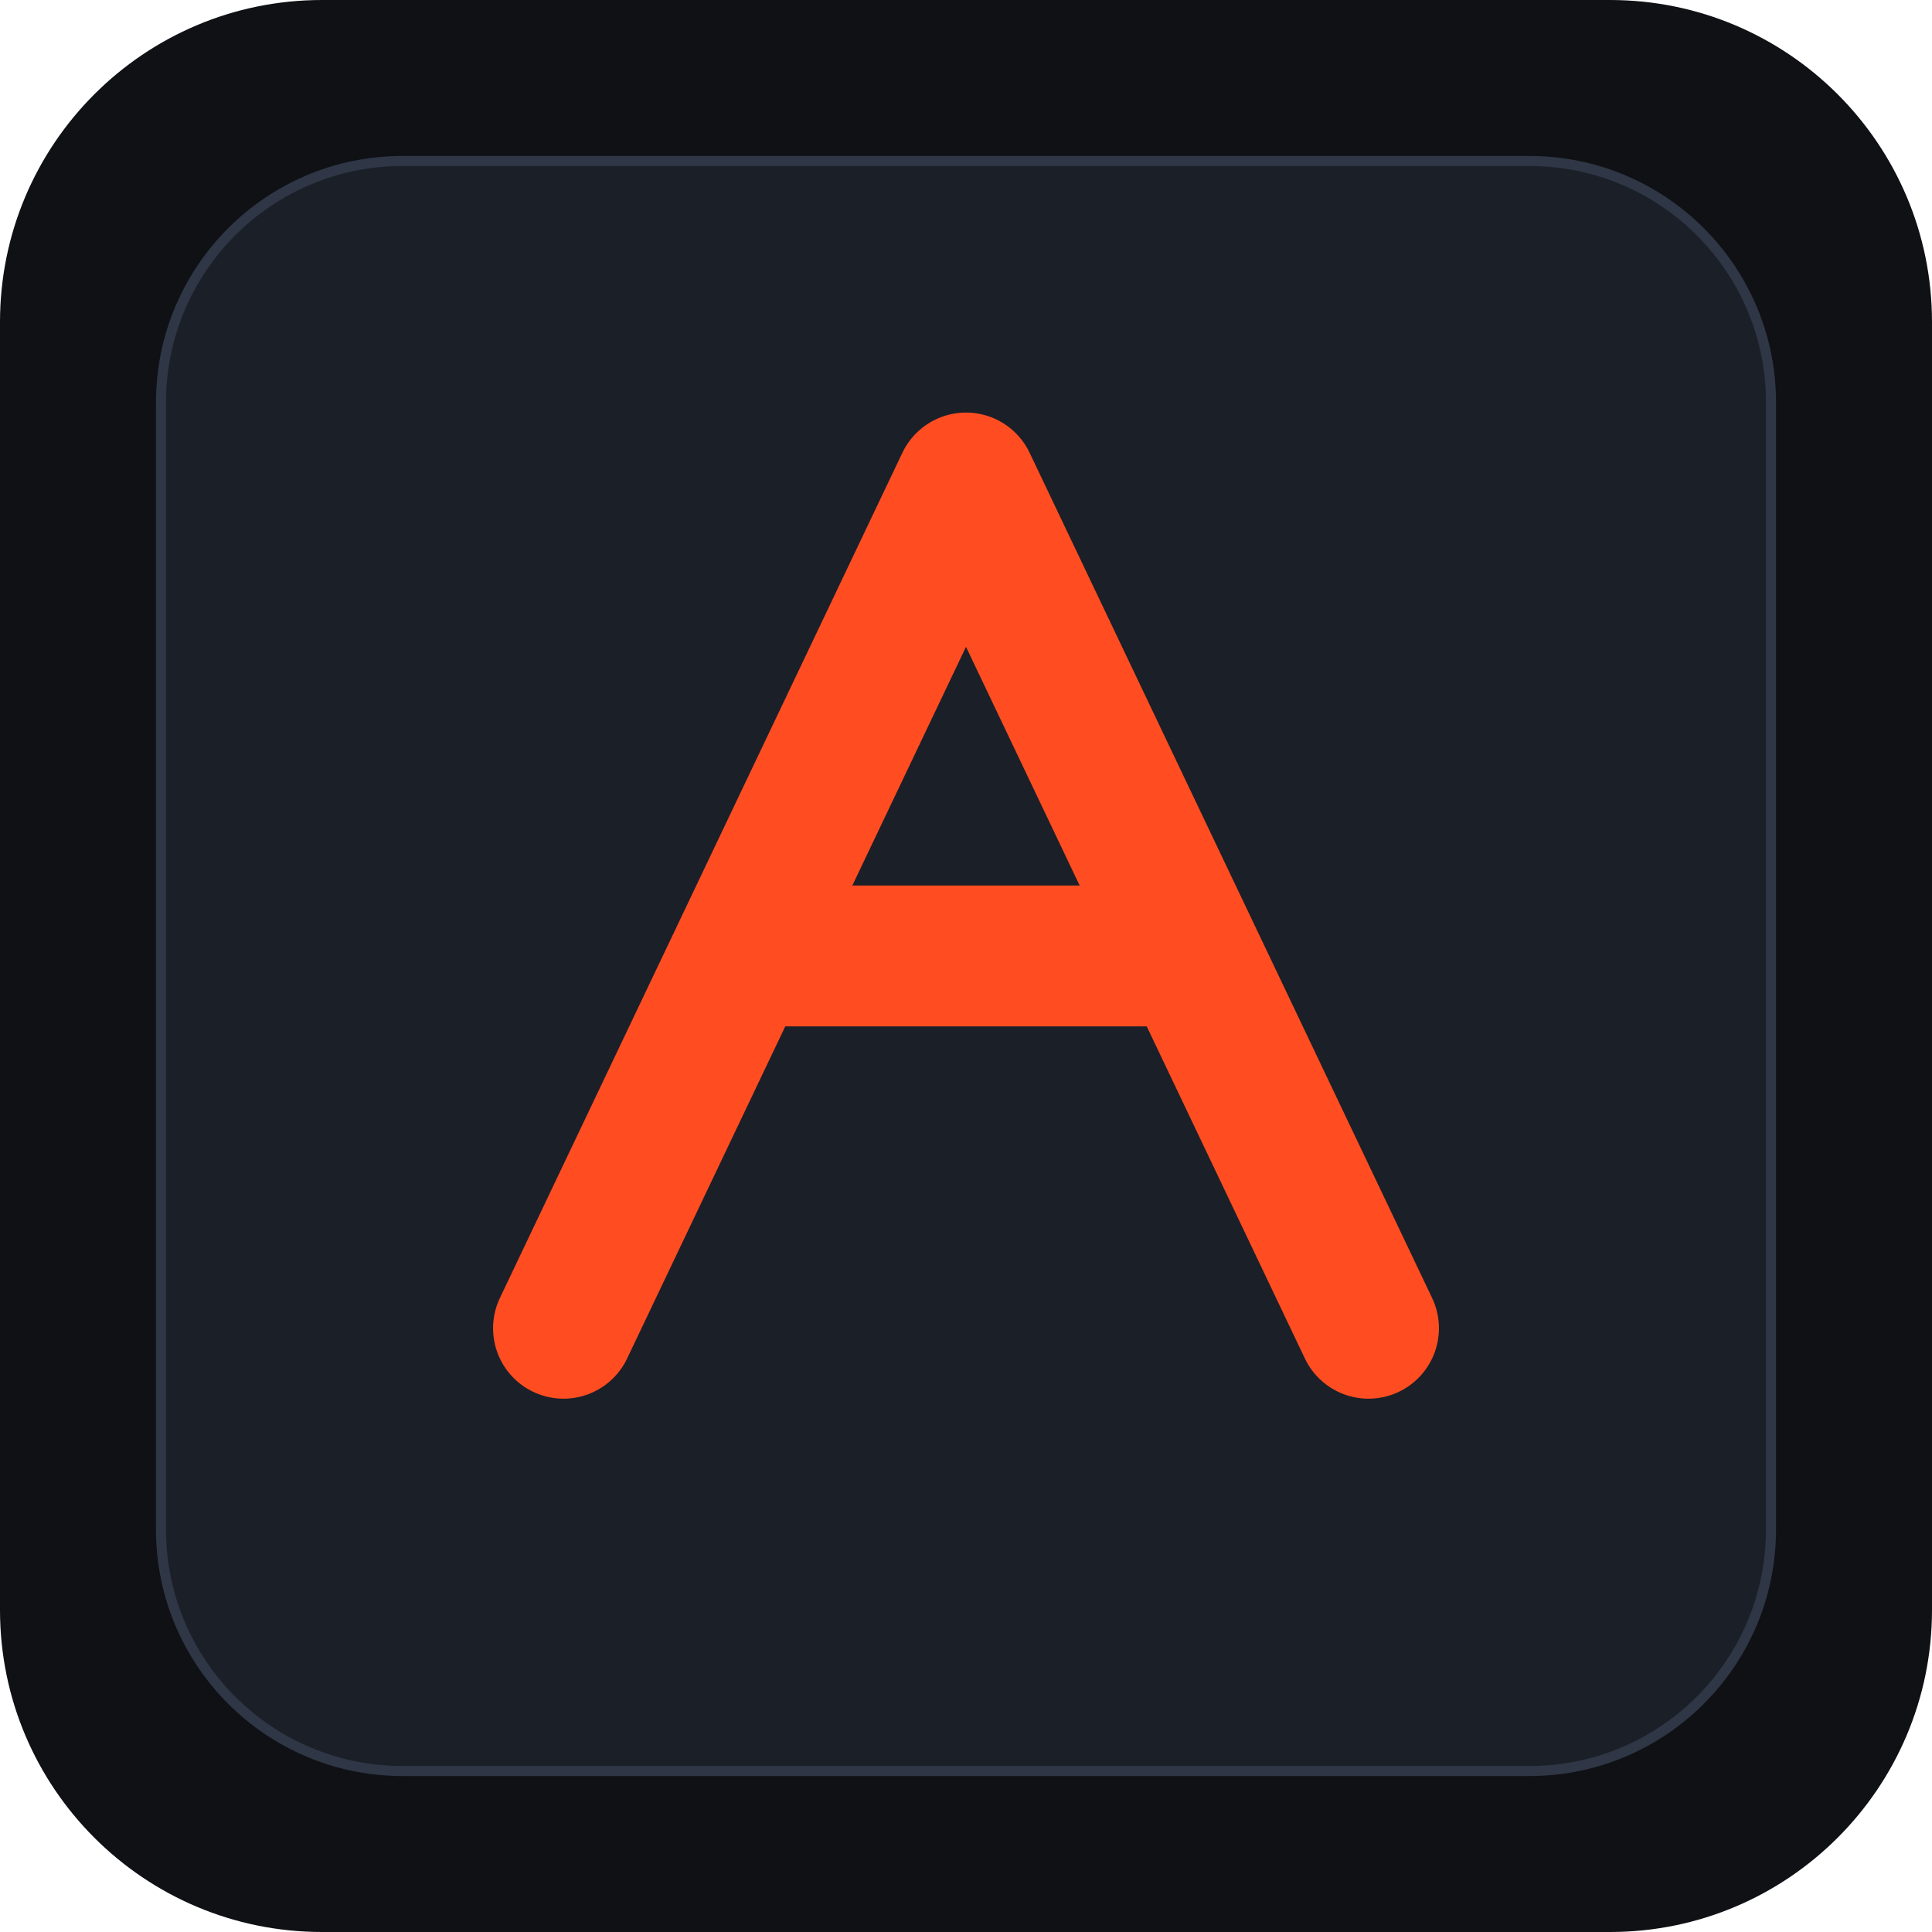
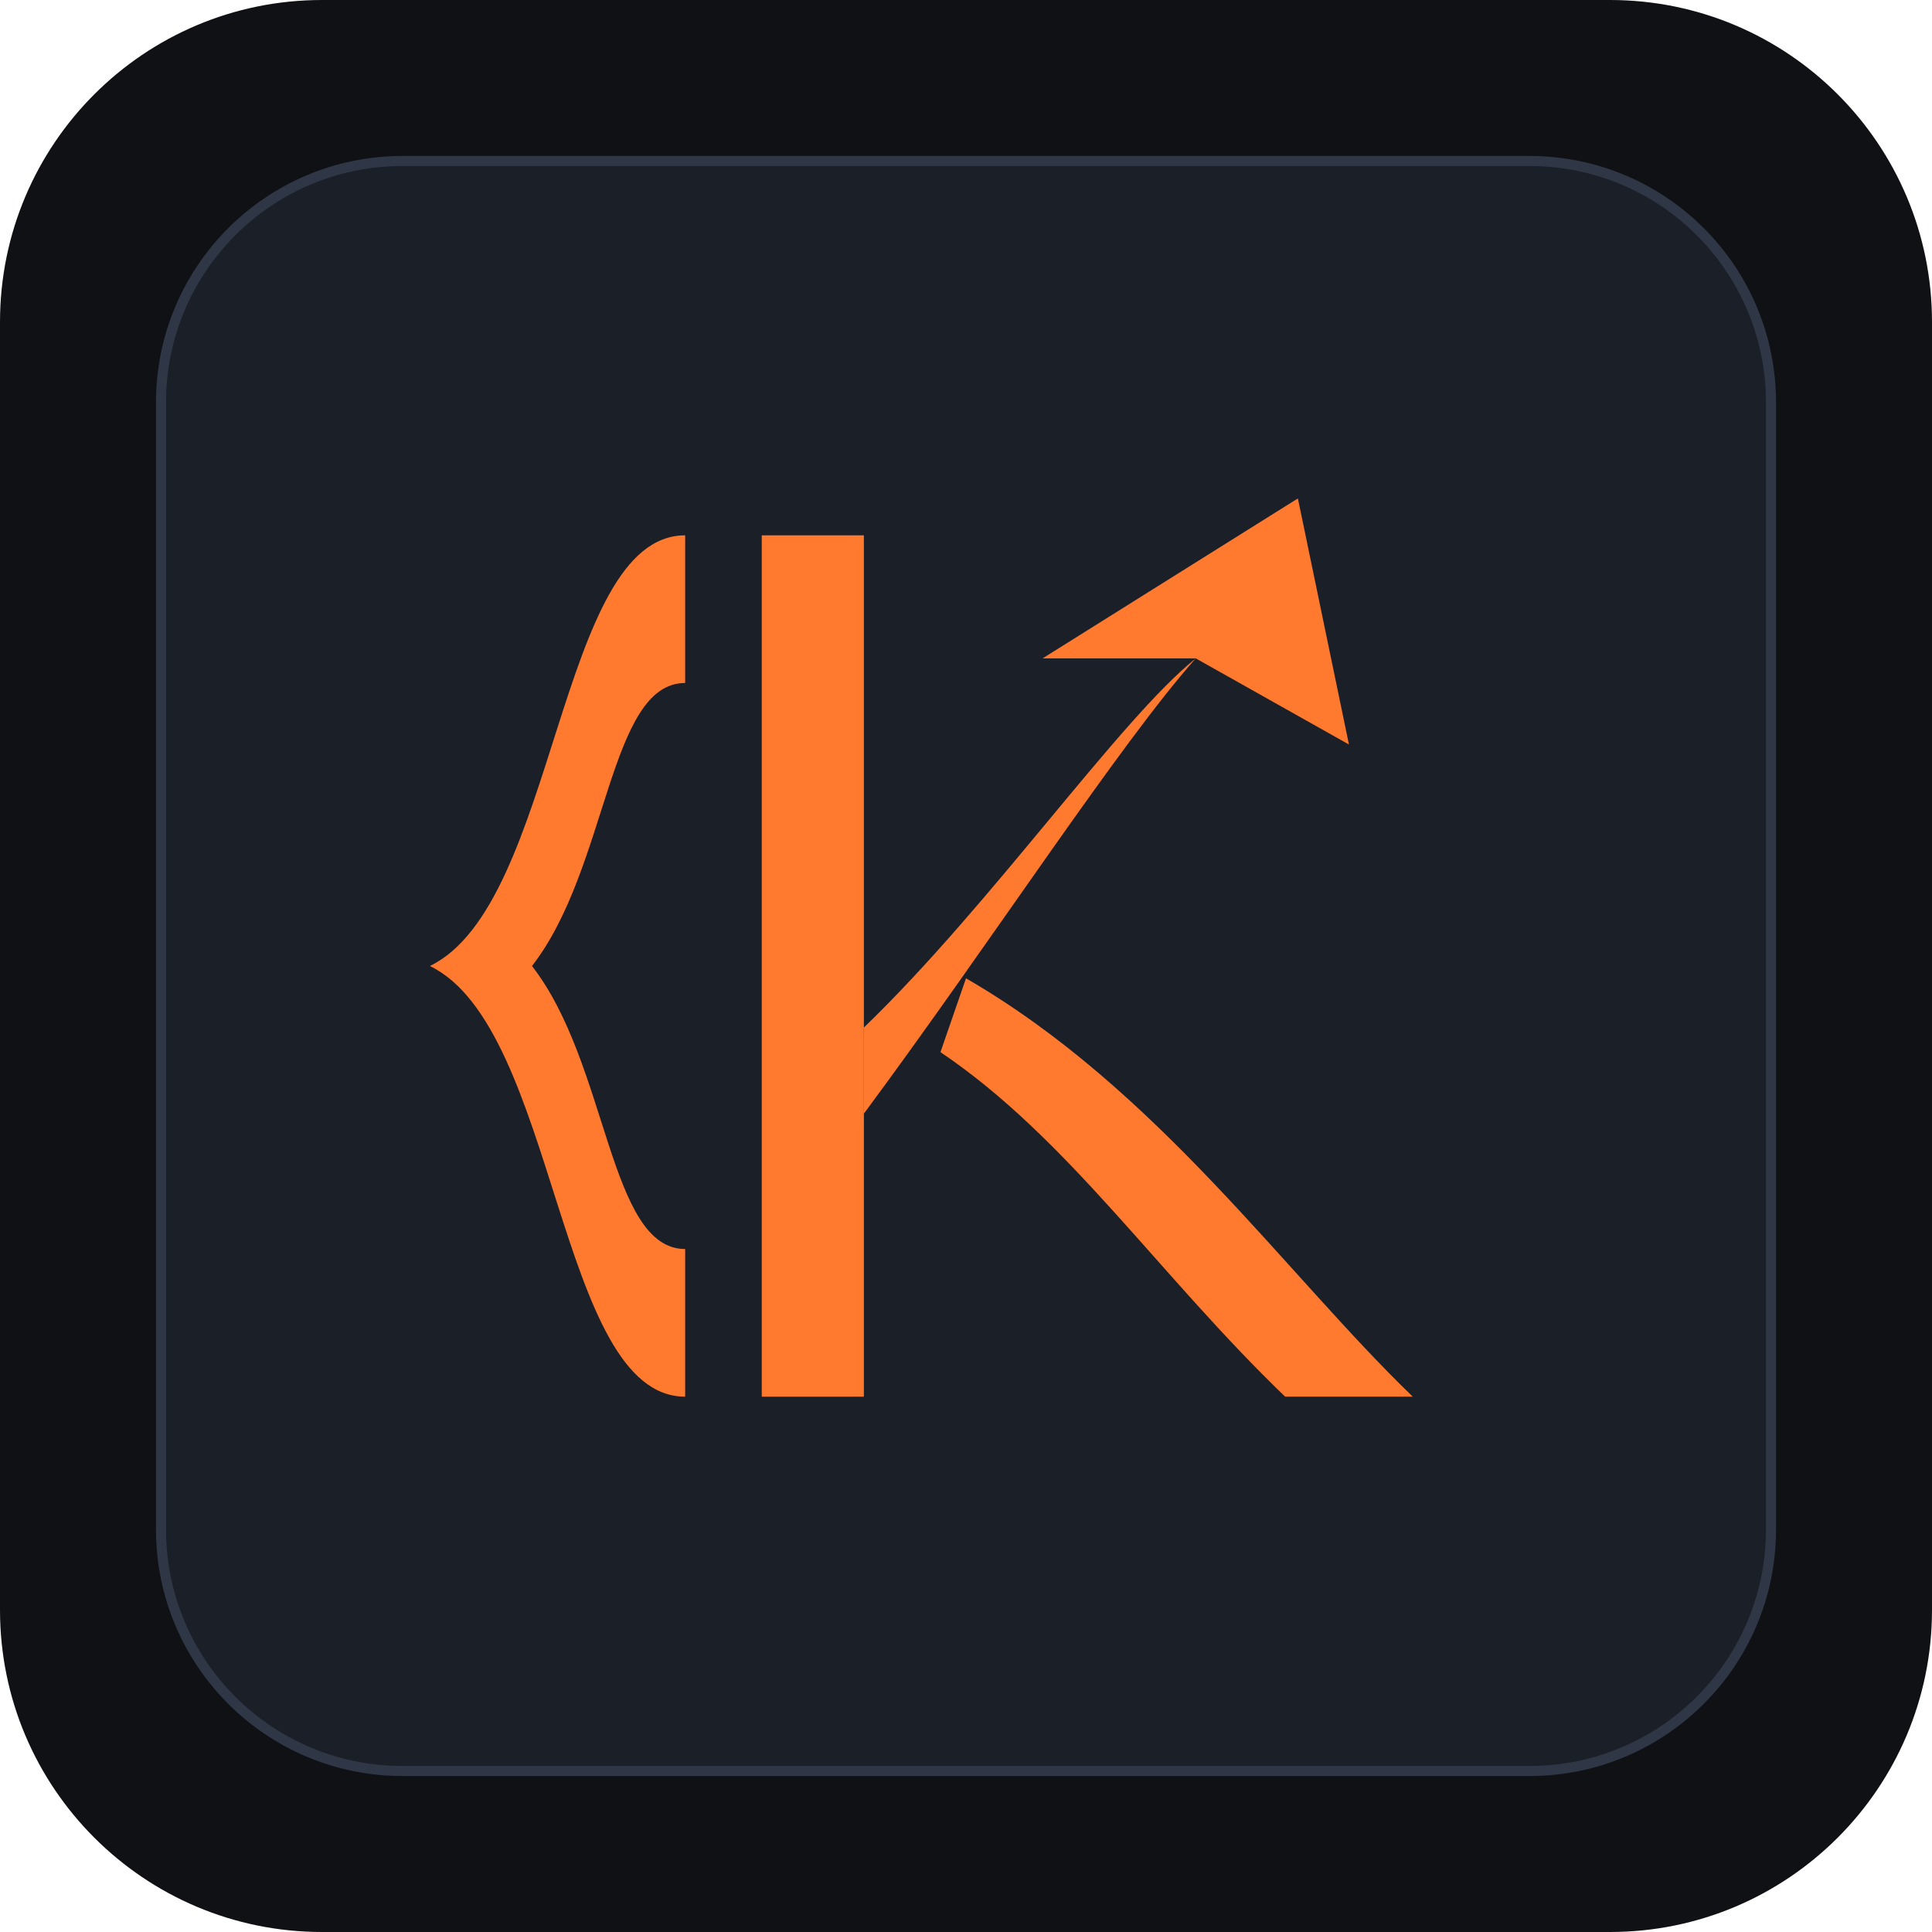
<svg xmlns="http://www.w3.org/2000/svg" width="192" height="192" viewBox="0 0 192 192" fill="none">
  <rect width="192" height="192" rx="32" fill="#0f1115" />
  <rect x="16" y="16" width="160" height="160" rx="24" fill="#1b1f28" stroke="#2f3645" />
-   <path d="M56 132L96 48L136 132" stroke="#ff4d21" stroke-width="14" stroke-linecap="round" stroke-linejoin="round" />
-   <path d="M74 95H118" stroke="#ff4d21" stroke-width="14" stroke-linecap="round" />
+   <svg x="32" y="32" width="128" height="128" viewBox="-6 -4 112 108" fill="#ff7a2f" aria-hidden="true">
+     <g transform="translate(50 50) scale(1.11 1.07) translate(-50 -50)">
+       <path d="M 28 15 C 18 15, 18 45, 8 50 C 18 55, 18 85, 28 85 L 28 73 C 22 73, 22 58, 16 50 C 22 42, 22 27, 28 27 Z" />
+       <rect x="34" y="15" width="8" height="70" />
+       <path d="M 42 55 C 52 45, 62 30, 68 25 L 56 25 L 76 12 L 80 32 L 68 25 C 62 32, 52 48, 42 62 Z" />
+       <path d="M 48 57 C 58 64, 65 75, 75 85 L 85 85 C 75 75, 65 60, 50 51 Z" />
+     </g>
+   </svg>
</svg>
